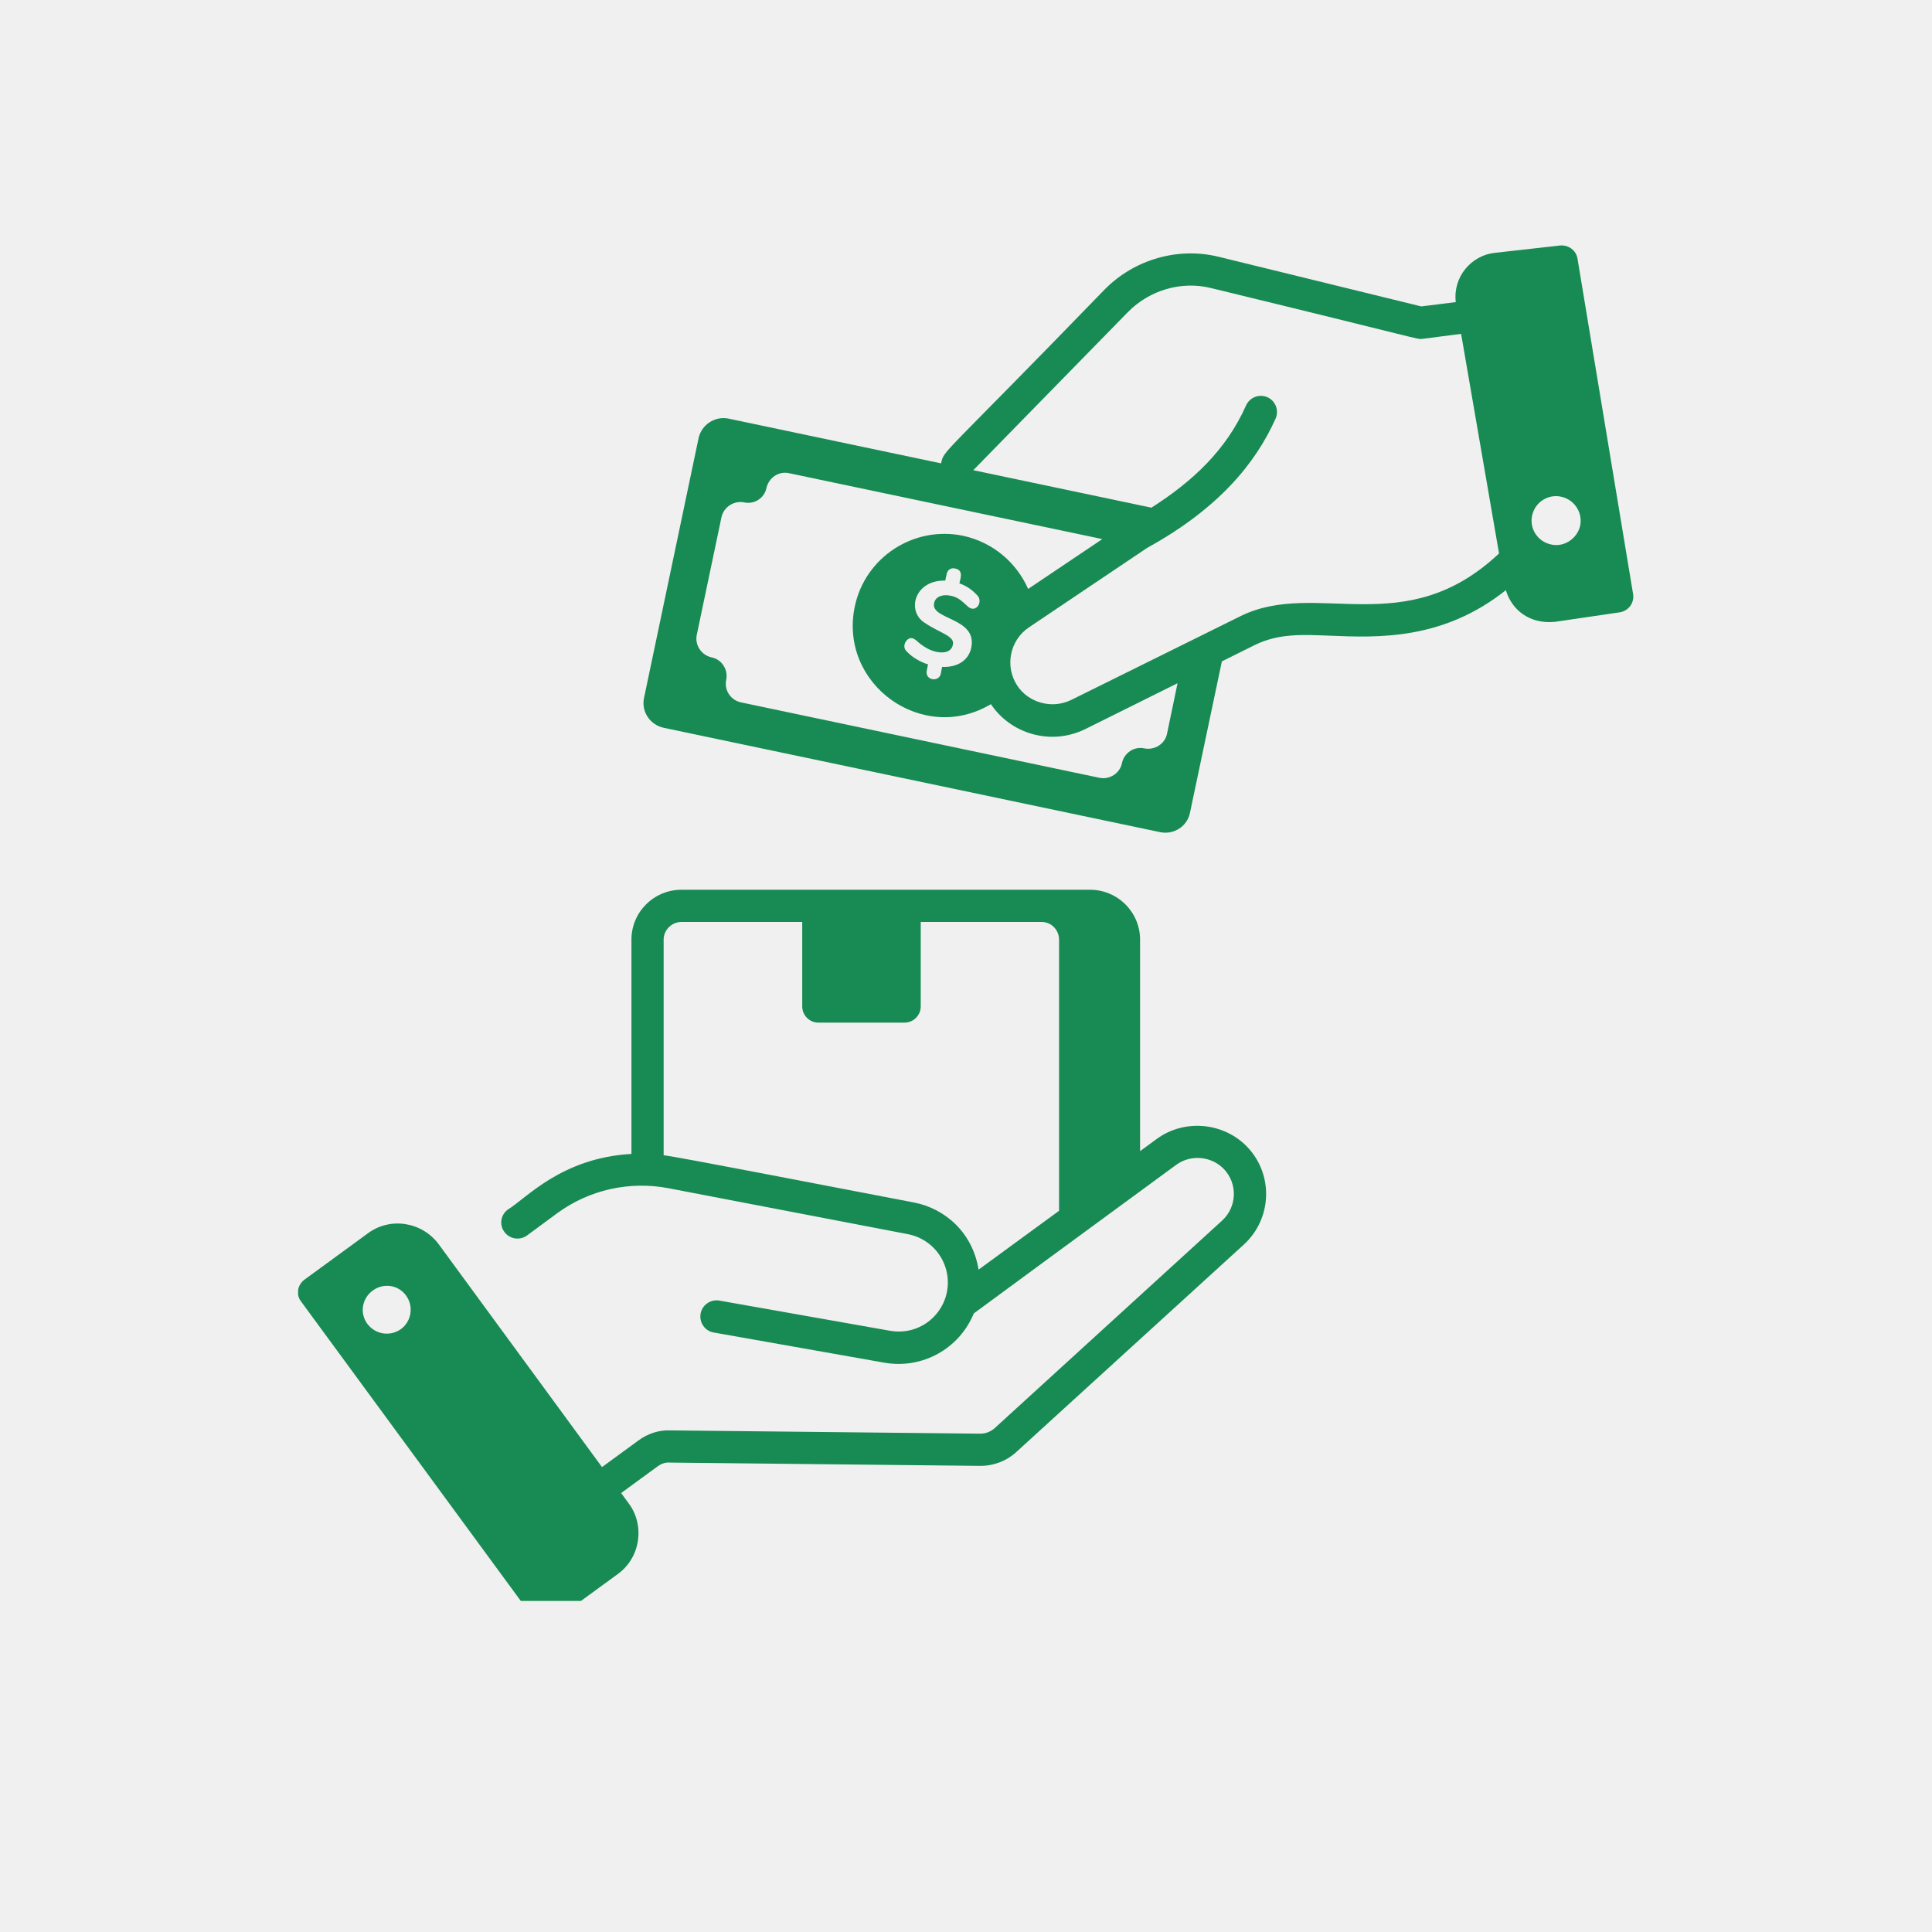
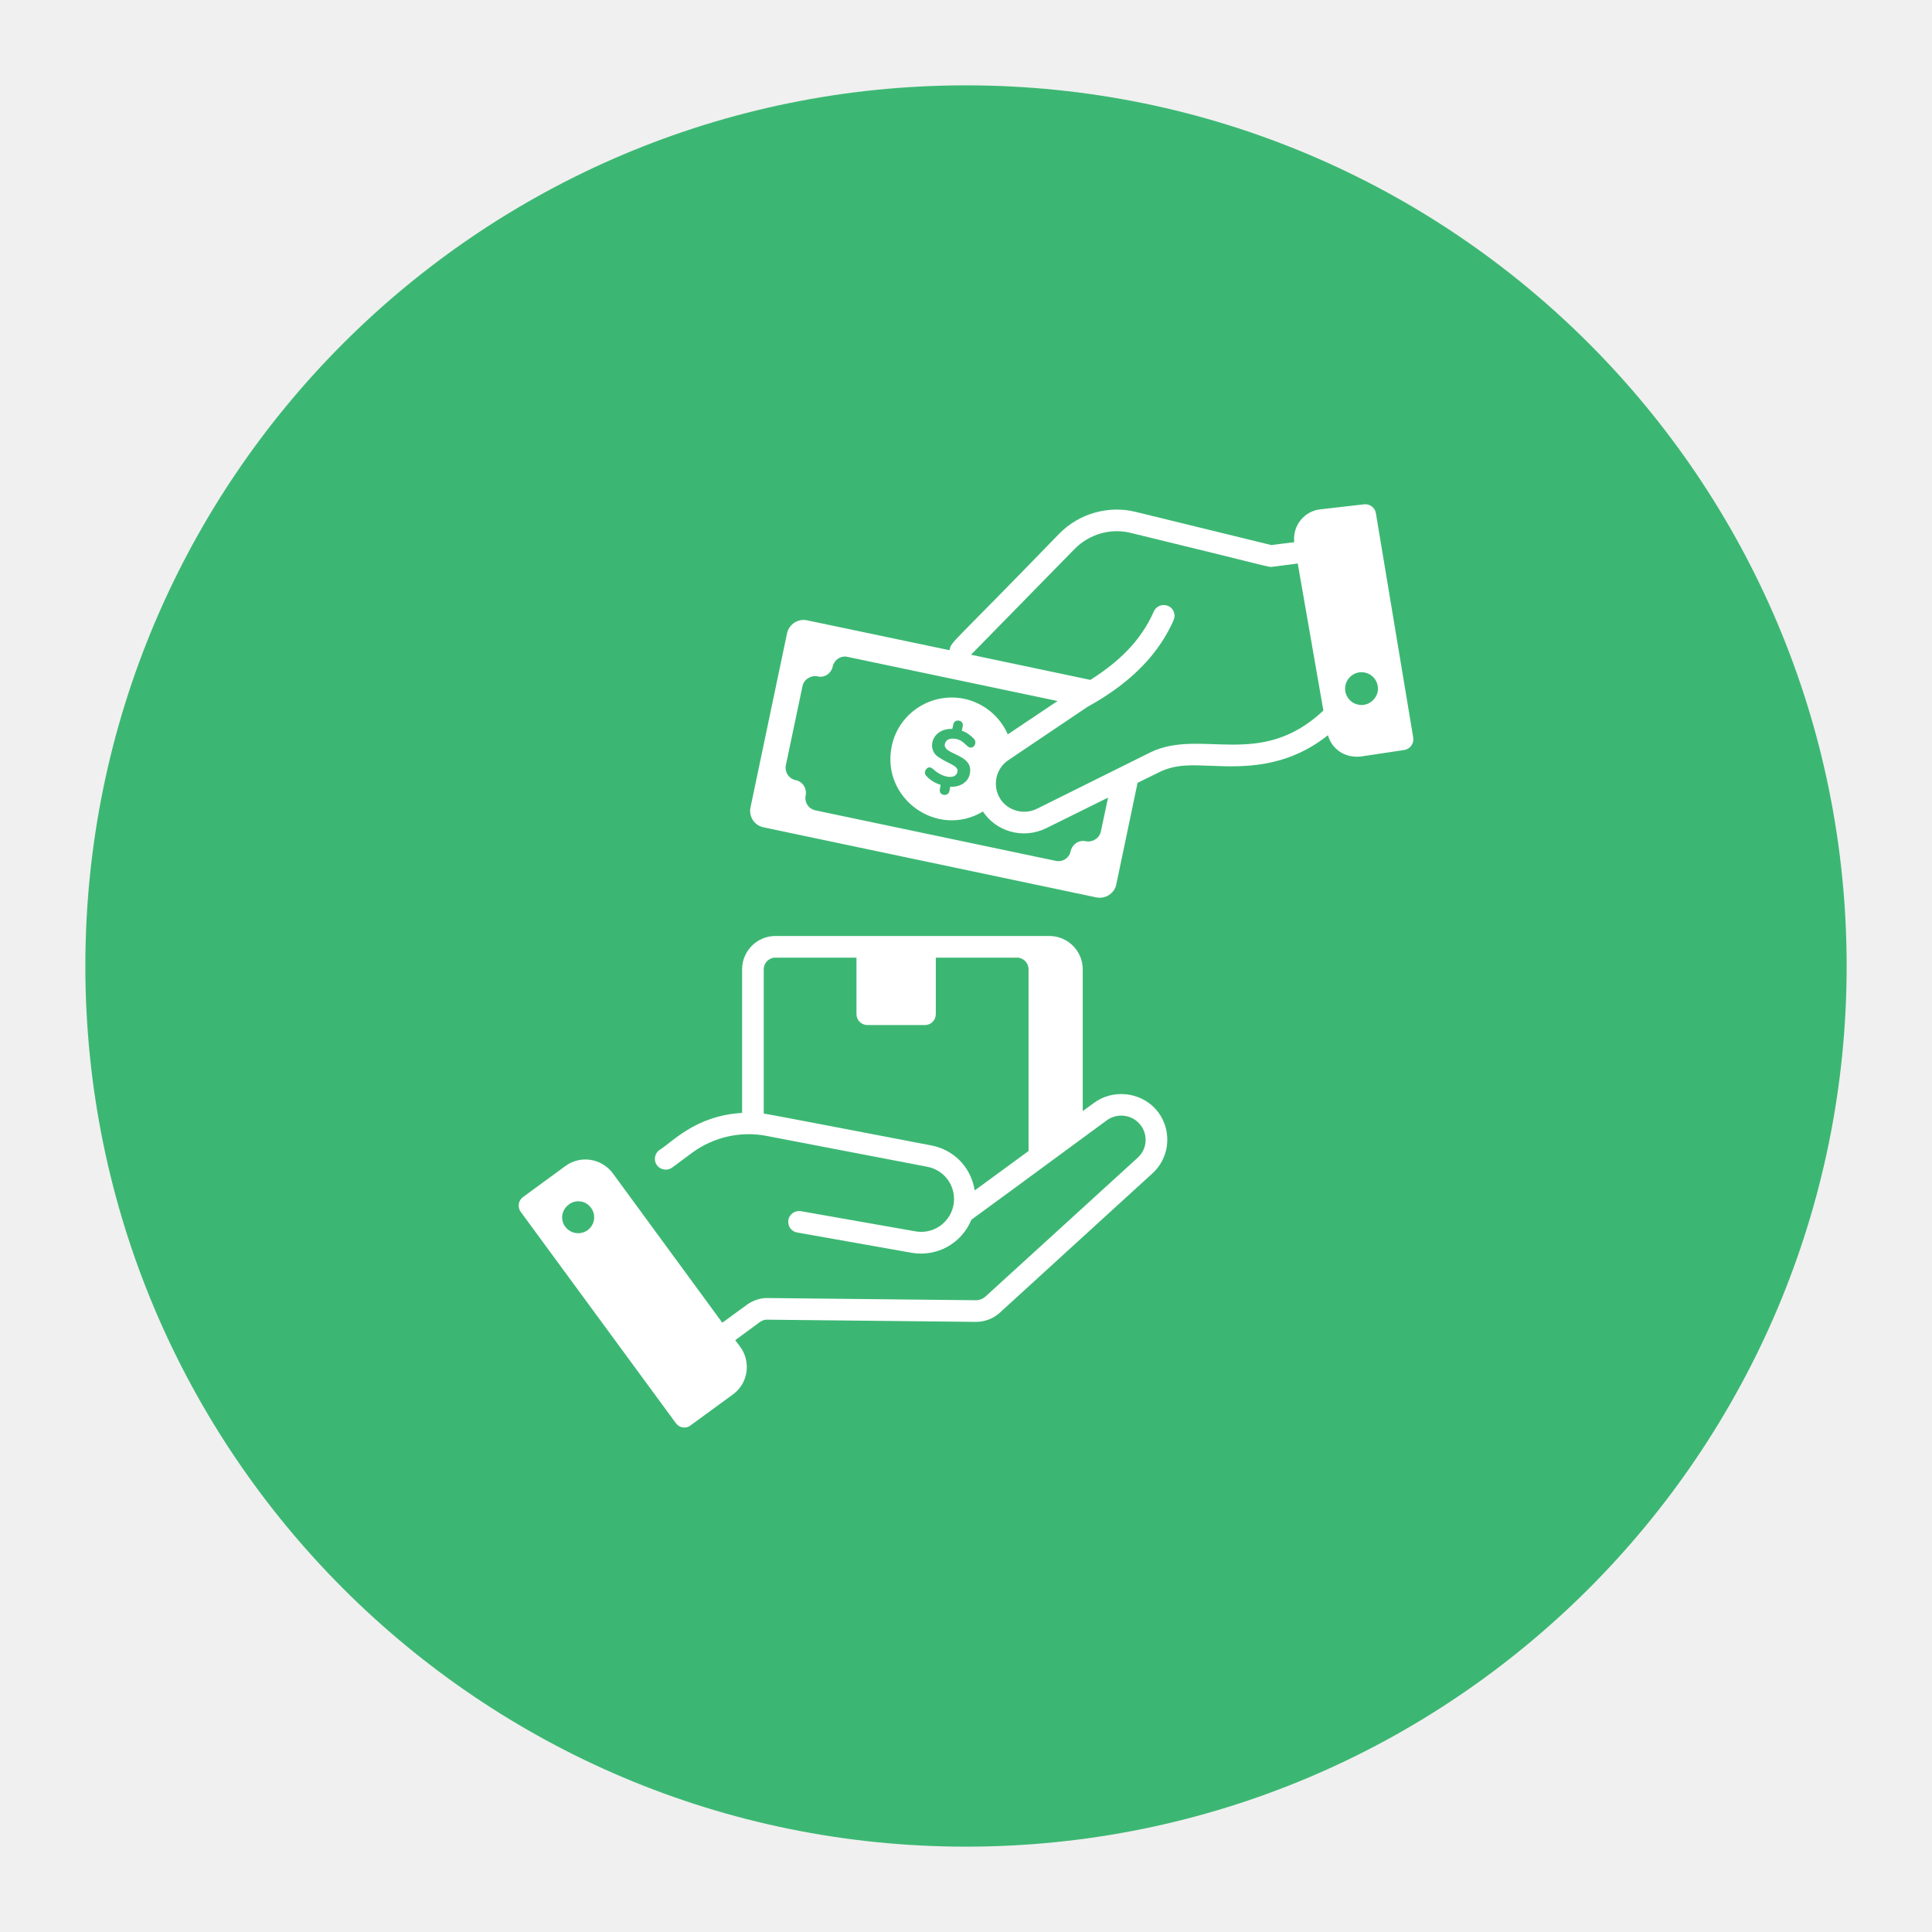
- <svg xmlns="http://www.w3.org/2000/svg" width="40" zoomAndPan="magnify" viewBox="0 0 30 30" height="40" preserveAspectRatio="xMidYMid meet" version="1.0">
+ <svg xmlns="http://www.w3.org/2000/svg" width="60" zoomAndPan="magnify" viewBox="0 0 45 45" height="60" preserveAspectRatio="xMidYMid meet" version="1.0">
  <defs>
-     <g />
-     <clipPath id="2e8fcab412">
-       <path d="M 0.453 1 L 1.379 1 L 1.379 2 L 0.453 2 Z M 0.453 1 " clip-rule="nonzero" />
+     <clipPath id="678ecc0e07">
+       <path d="M 1.988 1.988 L 43.012 1.988 L 43.012 43.012 L 1.988 43.012 Z M 1.988 1.988 " clip-rule="nonzero" />
    </clipPath>
-     <clipPath id="f717a113c0">
-       <rect x="0" width="2" y="0" height="3" />
+     <clipPath id="2a8987ef4a">
+       <path d="M 22.5 1.988 C 11.172 1.988 1.988 11.172 1.988 22.5 C 1.988 33.828 11.172 43.012 22.5 43.012 C 33.828 43.012 43.012 33.828 43.012 22.5 C 43.012 11.172 33.828 1.988 22.5 1.988 Z M 22.5 1.988 " clip-rule="nonzero" />
    </clipPath>
-     <clipPath id="7e8e39f9db">
-       <path d="M 9 3.812 L 25.676 3.812 L 25.676 13 L 9 13 Z M 9 3.812 " clip-rule="nonzero" />
+     <clipPath id="e1d27d150a">
+       <path d="M 0.988 0.988 L 42.012 0.988 L 42.012 42.012 L 0.988 42.012 Z M 0.988 0.988 " clip-rule="nonzero" />
    </clipPath>
-     <clipPath id="3175961a28">
-       <path d="M 4.629 13 L 20 13 L 20 24.859 L 4.629 24.859 Z M 4.629 13 " clip-rule="nonzero" />
+     <clipPath id="c096a1f419">
+       <path d="M 21.5 0.988 C 10.172 0.988 0.988 10.172 0.988 21.5 C 0.988 32.828 10.172 42.012 21.5 42.012 C 32.828 42.012 42.012 32.828 42.012 21.5 C 42.012 10.172 32.828 0.988 21.5 0.988 Z M 21.5 0.988 " clip-rule="nonzero" />
+     </clipPath>
+     <clipPath id="6e31192b83">
+       <rect x="0" width="43" y="0" height="43" />
+     </clipPath>
+     <clipPath id="47c5dc12a1">
+       <path d="M 17 11.746 L 33 11.746 L 33 21 L 17 21 Z M 17 11.746 " clip-rule="nonzero" />
+     </clipPath>
+     <clipPath id="25bb3a0f1d">
+       <path d="M 12.082 21 L 28 21 L 28 33.496 L 12.082 33.496 Z M 12.082 21 " clip-rule="nonzero" />
    </clipPath>
  </defs>
-   <g transform="matrix(1, 0, 0, 1, 7, 20)">
-     <g clip-path="url(#f717a113c0)">
-       <g clip-path="url(#2e8fcab412)">
-         <g fill="#000000" fill-opacity="1">
-           <g transform="translate(0.613084, 1.906283)">
-             <g>
-               <path d="M 0.047 0 L 0.047 -0.062 L 0.234 -0.062 L 0.234 -0.609 C 0.203 -0.586 0.172 -0.57 0.141 -0.562 C 0.117 -0.551 0.094 -0.547 0.062 -0.547 L 0.062 -0.625 C 0.094 -0.625 0.125 -0.629 0.156 -0.641 C 0.195 -0.66 0.227 -0.68 0.25 -0.703 L 0.312 -0.703 L 0.312 -0.062 L 0.484 -0.062 L 0.484 0 Z M 0.047 0 " />
+   <g clip-path="url(#678ecc0e07)">
+     <g clip-path="url(#2a8987ef4a)">
+       <g transform="matrix(1, 0, 0, 1, 1, 1)">
+         <g clip-path="url(#6e31192b83)">
+           <g clip-path="url(#e1d27d150a)">
+             <g clip-path="url(#c096a1f419)">
+               <path fill="#3cb773" d="M 0.988 0.988 L 42.012 0.988 L 42.012 42.012 L 0.988 42.012 Z M 0.988 0.988 " fill-opacity="1" fill-rule="nonzero" />
            </g>
          </g>
        </g>
      </g>
    </g>
  </g>
-   <g clip-path="url(#7e8e39f9db)">
-     <path fill="#178b53" d="M 18.926 3.988 C 18.293 3.832 17.617 4.027 17.156 4.492 C 14.586 7.145 14.66 6.98 14.613 7.195 L 11.312 6.5 C 11.102 6.457 10.895 6.594 10.848 6.801 L 10 10.84 C 9.957 11.047 10.09 11.254 10.305 11.301 L 18.016 12.922 C 18.227 12.965 18.434 12.832 18.477 12.625 L 18.973 10.27 L 19.484 10.016 C 19.859 9.832 20.23 9.855 20.652 9.871 C 21.406 9.902 22.406 9.941 23.383 9.164 C 23.473 9.469 23.75 9.695 24.145 9.656 L 25.152 9.508 C 25.297 9.484 25.379 9.352 25.359 9.227 L 24.496 4.02 C 24.477 3.887 24.355 3.801 24.227 3.812 L 23.211 3.926 C 22.848 3.965 22.559 4.297 22.605 4.691 L 22.07 4.758 Z M 18.121 11.395 C 18.09 11.551 17.93 11.652 17.77 11.621 C 17.613 11.586 17.457 11.688 17.422 11.848 C 17.391 12.008 17.23 12.109 17.074 12.078 L 11.504 10.906 C 11.344 10.871 11.242 10.715 11.277 10.555 C 11.309 10.398 11.207 10.238 11.047 10.207 C 10.891 10.172 10.785 10.016 10.82 9.855 L 11.203 8.031 C 11.238 7.871 11.398 7.77 11.555 7.801 C 11.715 7.836 11.871 7.734 11.902 7.574 C 11.941 7.414 12.094 7.312 12.254 7.348 L 17.117 8.371 L 15.965 9.145 C 15.785 8.738 15.422 8.422 14.957 8.32 C 14.188 8.16 13.434 8.652 13.273 9.418 C 13.02 10.625 14.328 11.566 15.387 10.934 C 15.684 11.383 16.305 11.59 16.855 11.32 L 18.285 10.609 Z M 15.082 10.055 C 15.039 10.27 14.844 10.367 14.629 10.355 L 14.609 10.461 C 14.582 10.598 14.359 10.566 14.391 10.414 L 14.41 10.316 C 14.301 10.285 14.156 10.203 14.078 10.113 C 14.02 10.066 14.039 9.973 14.094 9.93 C 14.145 9.887 14.195 9.914 14.242 9.957 C 14.293 10.004 14.34 10.035 14.387 10.062 C 14.527 10.145 14.766 10.18 14.797 10.008 C 14.828 9.875 14.582 9.824 14.367 9.676 C 14.07 9.5 14.195 9.004 14.676 9.016 C 14.703 8.93 14.691 8.879 14.746 8.84 C 14.773 8.824 14.801 8.82 14.832 8.828 C 14.973 8.855 14.906 9 14.898 9.059 C 15.004 9.094 15.098 9.16 15.176 9.246 C 15.273 9.344 15.148 9.543 15.016 9.406 C 14.922 9.32 14.867 9.27 14.758 9.25 C 14.648 9.227 14.527 9.254 14.504 9.367 C 14.453 9.629 15.176 9.586 15.082 10.055 Z M 23.793 7.996 C 23.84 7.793 24.047 7.664 24.25 7.715 C 24.453 7.762 24.582 7.969 24.535 8.172 C 24.484 8.371 24.277 8.504 24.078 8.453 C 23.871 8.406 23.742 8.199 23.793 7.996 Z M 22.688 5.184 L 23.277 8.594 C 21.809 9.977 20.441 8.988 19.266 9.566 L 16.637 10.867 C 16.32 11.023 15.961 10.898 15.797 10.648 C 15.598 10.348 15.68 9.941 15.977 9.742 L 17.812 8.508 C 18.914 7.902 19.496 7.199 19.809 6.496 C 19.863 6.371 19.805 6.223 19.68 6.168 C 19.555 6.113 19.406 6.168 19.348 6.297 C 19.039 6.992 18.516 7.477 17.879 7.883 L 15.113 7.301 L 17.516 4.844 C 17.852 4.504 18.344 4.359 18.805 4.473 C 22.164 5.289 21.996 5.27 22.086 5.262 Z M 22.688 5.184 " fill-opacity="1" fill-rule="nonzero" />
+   <g clip-path="url(#47c5dc12a1)">
+     <path fill="#ffffff" d="M 26.449 11.922 C 25.816 11.766 25.133 11.961 24.672 12.43 C 22.09 15.098 22.16 14.93 22.117 15.145 L 18.801 14.449 C 18.586 14.402 18.379 14.539 18.332 14.75 L 17.48 18.809 C 17.438 19.02 17.57 19.227 17.785 19.27 L 25.535 20.902 C 25.746 20.945 25.957 20.812 26 20.602 L 26.496 18.234 L 27.012 17.98 C 27.391 17.797 27.758 17.82 28.184 17.836 C 28.941 17.867 29.945 17.906 30.93 17.125 C 31.016 17.43 31.301 17.66 31.695 17.621 L 32.707 17.469 C 32.852 17.445 32.934 17.312 32.918 17.188 L 32.047 11.953 C 32.027 11.824 31.906 11.734 31.777 11.746 L 30.758 11.863 C 30.391 11.898 30.102 12.234 30.145 12.629 L 29.609 12.695 Z M 25.641 19.367 C 25.609 19.523 25.449 19.625 25.289 19.594 C 25.133 19.559 24.977 19.66 24.938 19.824 C 24.906 19.984 24.75 20.086 24.59 20.051 L 18.992 18.875 C 18.832 18.84 18.73 18.684 18.766 18.523 C 18.797 18.363 18.695 18.203 18.535 18.172 C 18.375 18.141 18.27 17.98 18.305 17.82 L 18.691 15.984 C 18.723 15.824 18.887 15.723 19.043 15.754 C 19.203 15.793 19.359 15.688 19.395 15.527 C 19.43 15.367 19.586 15.262 19.746 15.301 L 24.633 16.328 L 23.473 17.105 C 23.297 16.699 22.93 16.379 22.461 16.277 C 21.688 16.117 20.93 16.609 20.77 17.379 C 20.516 18.594 21.828 19.539 22.895 18.902 C 23.191 19.355 23.816 19.562 24.371 19.289 L 25.809 18.578 Z M 22.59 18.02 C 22.547 18.234 22.348 18.336 22.133 18.324 L 22.113 18.426 C 22.086 18.566 21.863 18.535 21.891 18.383 L 21.91 18.281 C 21.801 18.25 21.656 18.168 21.582 18.078 C 21.52 18.031 21.539 17.938 21.594 17.895 C 21.645 17.852 21.695 17.879 21.746 17.922 C 21.793 17.969 21.844 18 21.891 18.027 C 22.031 18.109 22.27 18.145 22.301 17.973 C 22.332 17.836 22.086 17.789 21.871 17.641 C 21.57 17.465 21.695 16.965 22.18 16.977 C 22.207 16.891 22.195 16.84 22.25 16.801 C 22.277 16.781 22.305 16.781 22.336 16.785 C 22.48 16.816 22.41 16.961 22.402 17.02 C 22.508 17.055 22.602 17.121 22.684 17.207 C 22.781 17.305 22.656 17.504 22.52 17.367 C 22.43 17.281 22.371 17.23 22.262 17.211 C 22.148 17.188 22.031 17.215 22.008 17.328 C 21.953 17.59 22.684 17.551 22.59 18.02 Z M 31.34 15.953 C 31.391 15.746 31.598 15.617 31.801 15.668 C 32.004 15.715 32.133 15.922 32.086 16.125 C 32.035 16.328 31.828 16.461 31.625 16.41 C 31.418 16.363 31.293 16.156 31.34 15.953 Z M 30.227 13.125 L 30.824 16.551 C 29.344 17.941 27.973 16.949 26.789 17.527 L 24.148 18.84 C 23.832 18.992 23.469 18.871 23.305 18.617 C 23.105 18.316 23.188 17.906 23.484 17.707 L 25.328 16.465 C 26.438 15.855 27.023 15.152 27.336 14.445 C 27.391 14.316 27.336 14.168 27.207 14.113 C 27.082 14.059 26.93 14.113 26.875 14.242 C 26.566 14.941 26.039 15.43 25.398 15.836 L 22.617 15.25 L 25.031 12.785 C 25.371 12.441 25.867 12.297 26.328 12.41 C 29.703 13.23 29.535 13.211 29.625 13.203 Z M 30.227 13.125 " fill-opacity="1" fill-rule="nonzero" />
  </g>
-   <g clip-path="url(#3175961a28)">
-     <path fill="#178b53" d="M 15.441 22.18 C 15.383 22.23 15.305 22.262 15.227 22.262 L 10.41 22.211 C 10.238 22.203 10.062 22.258 9.914 22.367 L 9.348 22.781 L 6.809 19.316 C 6.547 18.969 6.055 18.895 5.711 19.152 L 4.727 19.871 C 4.621 19.949 4.59 20.102 4.676 20.211 L 8.27 25.109 C 8.344 25.215 8.5 25.25 8.609 25.16 L 9.594 24.441 C 9.953 24.18 10.012 23.676 9.762 23.344 L 9.645 23.184 L 10.207 22.773 C 10.266 22.73 10.332 22.703 10.402 22.711 L 15.223 22.762 C 15.434 22.762 15.633 22.684 15.781 22.547 L 19.316 19.324 C 19.75 18.926 19.781 18.242 19.367 17.809 C 19.004 17.43 18.398 17.371 17.969 17.68 L 17.703 17.875 L 17.703 14.59 C 17.703 14.164 17.355 13.816 16.926 13.816 C 15.645 13.816 12.059 13.816 10.582 13.816 C 10.152 13.816 9.805 14.164 9.805 14.59 L 9.805 17.918 C 8.715 17.98 8.172 18.609 7.887 18.781 C 7.773 18.863 7.75 19.02 7.832 19.129 C 7.914 19.242 8.07 19.266 8.184 19.184 L 8.656 18.836 C 9.148 18.477 9.77 18.336 10.371 18.449 L 14.098 19.164 C 14.559 19.254 14.832 19.73 14.672 20.176 C 14.543 20.523 14.191 20.73 13.82 20.664 L 11.168 20.195 C 11.031 20.172 10.902 20.266 10.879 20.398 C 10.855 20.535 10.945 20.668 11.082 20.691 L 13.734 21.16 C 14.32 21.262 14.895 20.945 15.121 20.395 C 16.57 19.328 15.238 20.309 18.266 18.086 C 18.492 17.922 18.812 17.953 19.004 18.152 C 19.223 18.383 19.207 18.742 18.977 18.953 Z M 6.227 20.637 C 6.059 20.758 5.828 20.723 5.703 20.555 C 5.582 20.391 5.621 20.16 5.789 20.039 C 5.953 19.918 6.184 19.949 6.305 20.117 C 6.426 20.281 6.391 20.516 6.227 20.637 Z M 14.191 18.672 C 12.703 18.387 10.551 17.969 10.305 17.938 L 10.305 14.59 C 10.305 14.441 10.43 14.316 10.582 14.316 L 12.457 14.316 L 12.457 15.629 C 12.457 15.766 12.57 15.879 12.707 15.879 L 14.047 15.879 C 14.184 15.879 14.297 15.766 14.297 15.629 L 14.297 14.316 C 14.324 14.316 14.039 14.316 16.176 14.316 C 16.324 14.316 16.445 14.441 16.445 14.59 L 16.445 18.801 L 15.195 19.715 C 15.105 19.145 14.68 18.766 14.191 18.672 Z M 14.191 18.672 " fill-opacity="1" fill-rule="nonzero" />
+   <g clip-path="url(#25bb3a0f1d)">
+     <path fill="#ffffff" d="M 22.949 30.203 C 22.891 30.254 22.812 30.285 22.73 30.285 L 17.895 30.234 C 17.723 30.227 17.543 30.285 17.395 30.391 L 16.824 30.809 L 14.273 27.328 C 14.012 26.977 13.516 26.902 13.168 27.16 L 12.18 27.883 C 12.074 27.961 12.047 28.113 12.129 28.227 L 15.742 33.148 C 15.816 33.254 15.973 33.289 16.086 33.199 L 17.074 32.477 C 17.434 32.215 17.492 31.711 17.242 31.371 L 17.125 31.215 L 17.688 30.801 C 17.746 30.758 17.816 30.73 17.883 30.738 L 22.73 30.789 C 22.941 30.789 23.141 30.711 23.289 30.574 L 26.84 27.332 C 27.281 26.934 27.309 26.246 26.895 25.809 C 26.527 25.43 25.918 25.371 25.488 25.684 L 25.219 25.879 L 25.219 22.578 C 25.219 22.148 24.871 21.801 24.441 21.801 C 23.156 21.801 19.551 21.801 18.062 21.801 C 17.633 21.801 17.285 22.148 17.285 22.578 L 17.285 25.922 C 16.191 25.984 15.645 26.617 15.355 26.789 C 15.246 26.871 15.219 27.027 15.301 27.141 C 15.383 27.25 15.543 27.277 15.656 27.195 L 16.129 26.844 C 16.625 26.484 17.25 26.34 17.852 26.457 L 21.598 27.176 C 22.059 27.262 22.336 27.742 22.176 28.188 C 22.047 28.539 21.691 28.746 21.32 28.68 L 18.656 28.211 C 18.52 28.188 18.387 28.277 18.363 28.414 C 18.34 28.555 18.43 28.684 18.566 28.707 L 21.234 29.18 C 21.82 29.281 22.398 28.965 22.625 28.41 C 24.086 27.34 22.746 28.324 25.785 26.09 C 26.016 25.926 26.336 25.957 26.527 26.16 C 26.746 26.387 26.734 26.75 26.504 26.961 Z M 13.688 28.652 C 13.52 28.773 13.289 28.738 13.164 28.57 C 13.043 28.406 13.082 28.176 13.25 28.055 C 13.414 27.93 13.645 27.965 13.766 28.133 C 13.891 28.297 13.852 28.531 13.688 28.652 Z M 21.695 26.68 C 20.195 26.395 18.035 25.973 17.789 25.938 L 17.789 22.578 C 17.789 22.426 17.91 22.305 18.062 22.305 L 19.949 22.305 L 19.949 23.621 C 19.949 23.762 20.062 23.875 20.203 23.875 L 21.547 23.875 C 21.684 23.875 21.797 23.762 21.797 23.621 L 21.797 22.305 C 21.824 22.305 21.539 22.305 23.684 22.305 C 23.836 22.305 23.957 22.426 23.957 22.578 L 23.957 26.809 L 22.703 27.727 C 22.609 27.152 22.184 26.773 21.695 26.68 Z M 21.695 26.68 " fill-opacity="1" fill-rule="nonzero" />
  </g>
</svg>
